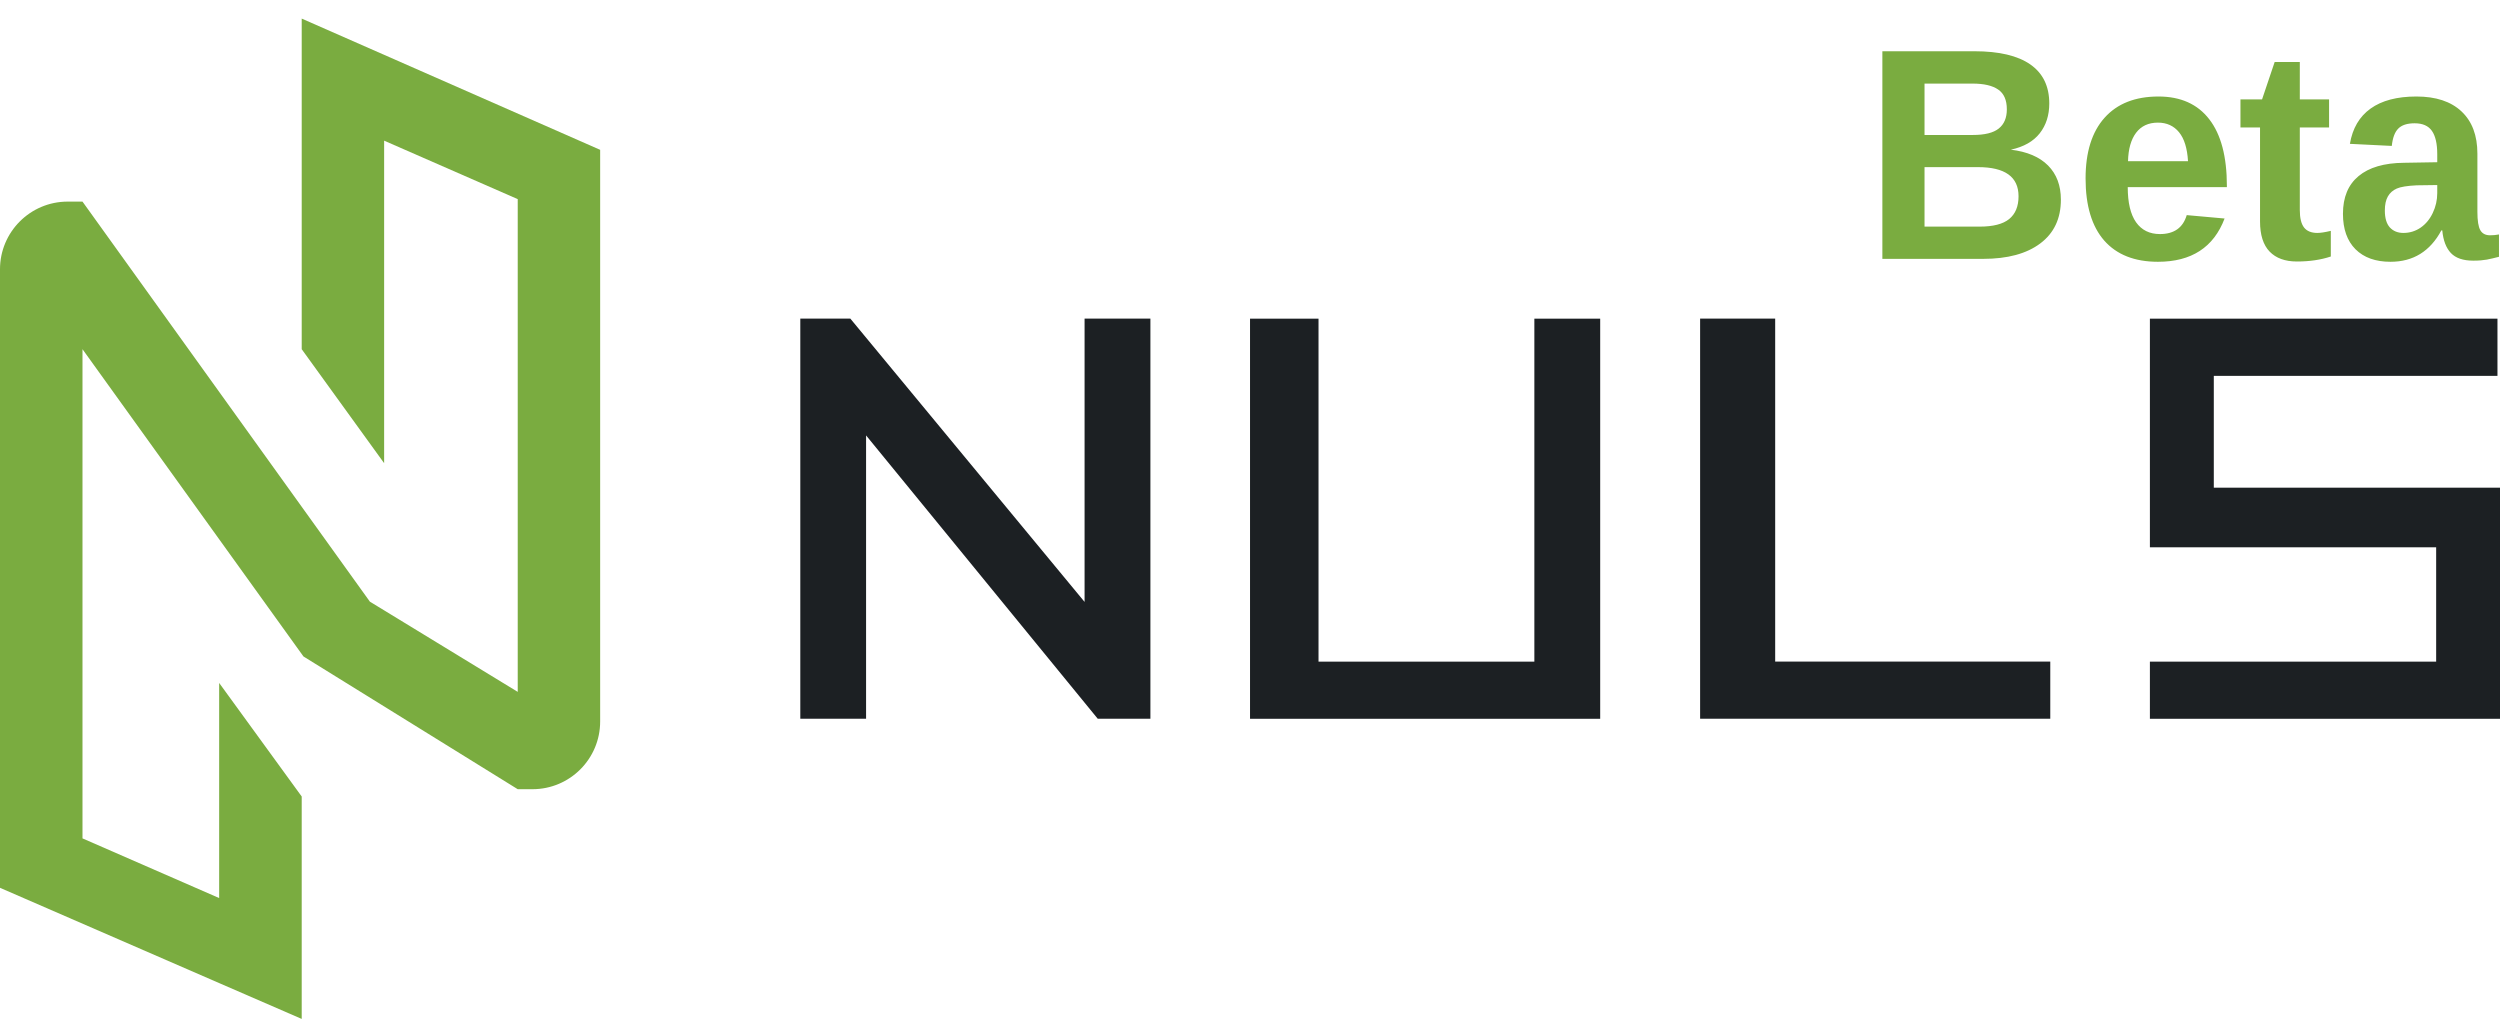
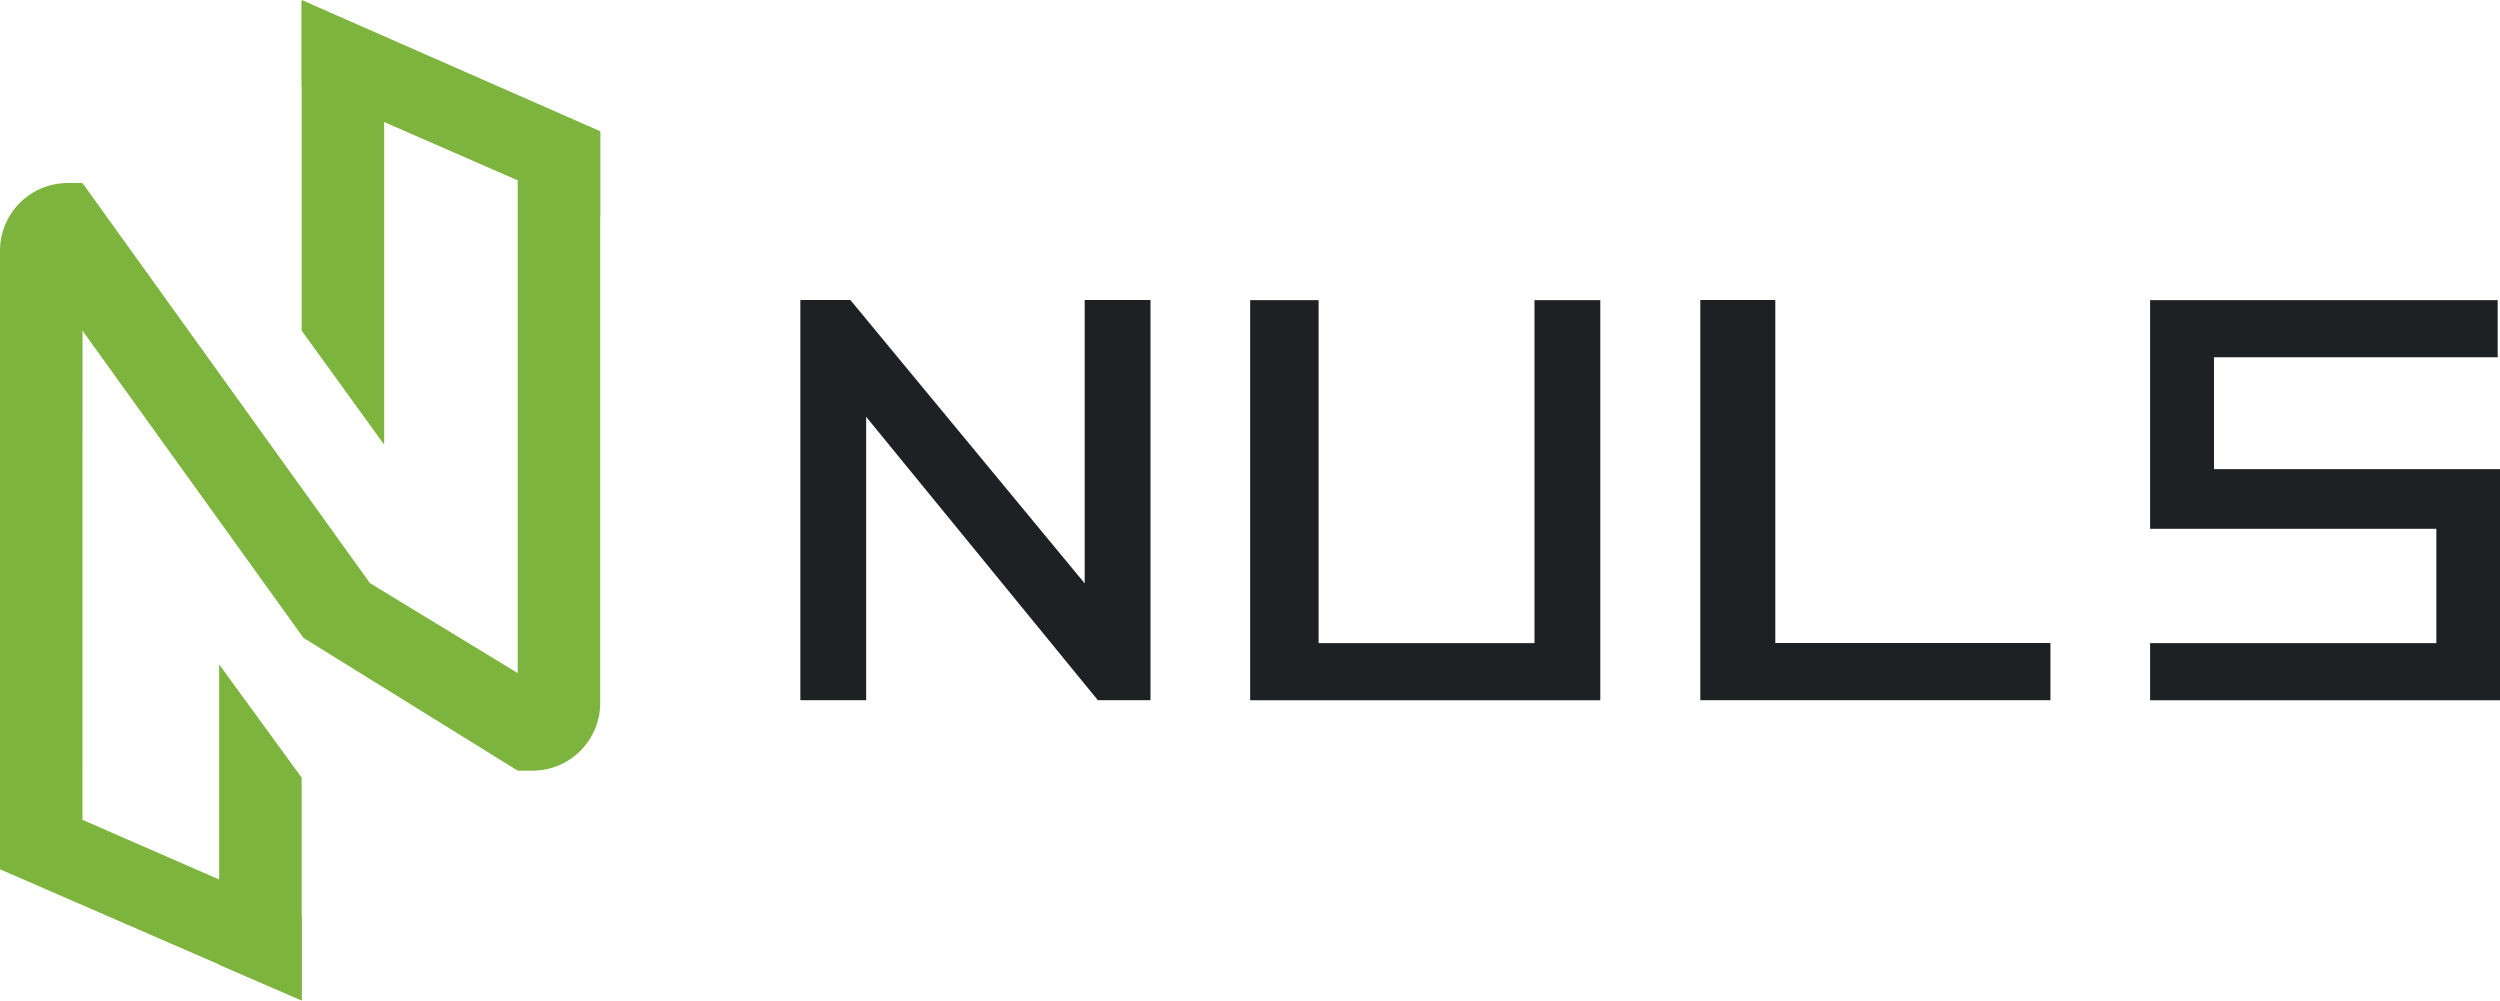
- <svg xmlns="http://www.w3.org/2000/svg" viewBox="0 0 414.31 168.86">
+ <svg xmlns="http://www.w3.org/2000/svg" t="1550456553701" class="icon" style="" viewBox="0 0 2559 1024" version="1.1" p-id="1805" width="499.805" height="200">
  <defs>
-     <style>.cls-1{font-size:50px;font-family:Arial-BoldMT, Arial;font-weight:700;}.cls-1,.cls-2{fill:#7aac40;}.cls-3{fill:#1c2023;}</style>
+     <style type="text/css" />
  </defs>
-   <g id="图层_2" data-name="图层 2">
-     <g id="图层_1-2" data-name="图层 1">
-       <text class="cls-1" transform="translate(308.71 42.9) scale(0.97 1)">Beta</text>
-       <path class="cls-2" d="M50,3.08V57.87L63.66,76.76V23.31L85.8,33v81.66L61.3,99.71,13.67,33.41H11.21A11.22,11.22,0,0,0,0,44.65V147.13l36.32,15.79v0L50,168.86V132L36.32,113.18v35.65l-22.65-9.89V57.87l36.62,50.92,35.51,22h2.45a11.22,11.22,0,0,0,11.21-11.24V24.83Z" />
-       <polygon class="cls-3" points="179.74 99.75 140.92 52.8 132.63 52.8 132.63 119.11 143.53 119.11 143.53 72.16 181.92 119.11 190.65 119.11 190.65 52.8 179.74 52.8 179.74 99.75" />
-       <polygon class="cls-3" points="254.28 109.65 218.51 109.65 218.51 52.81 207.16 52.81 207.16 119.12 265.19 119.12 265.19 52.81 254.28 52.81 254.28 109.65" />
-       <polygon class="cls-3" points="294.19 52.8 281.75 52.8 281.75 119.11 339.78 119.11 339.78 109.64 294.19 109.64 294.19 52.8" />
-       <polygon class="cls-3" points="366.88 80.82 366.88 62.29 413.89 62.29 413.89 52.81 356.29 52.81 356.29 90.7 403.73 90.7 403.73 109.65 356.29 109.65 356.29 119.12 414.31 119.12 414.31 80.82 366.88 80.82" />
-     </g>
-   </g>
+   <path d="M393.228 455.117l-84.445-116.672V2.166l84.445 35.895v417.056zM545.13 788.869h-15.202V134.667h84.445v584.73a69.395 69.395 0 0 1-69.243 69.471z" fill="#7DB43D" p-id="1806" />
+   <path d="M614.392 221.488L308.783 88.055V0l305.61 134.344v87.143zM84.426 886.805H0V256.793a69.376 69.376 0 0 1 69.281-69.471h15.202z" fill="#7DB43D" p-id="1807" />
+   <path d="M308.783 1024L0 889.808v-87.466l308.783 134.8v86.858z" fill="#7DB43D" p-id="1808" />
+   <path d="M308.783 1024l-84.426-36.503V680.12l84.426 115.893v227.986zM70.631 319.253l13.795-131.912 294.227 409.532 157.641 95.998-6.328 95.998-219.302-135.921L70.631 319.253z" fill="#7DB43D" p-id="1809" />
+   <path d="M1177.65 716.718h-53.89l-237.145-290.047v290.047h-67.362V307.111h51.191L1110.288 597.139V307.111h67.362zM1638.069 716.794H1279.672V307.206h70.06v351.081H1570.707V307.206h67.362zM2098.83 716.718H1740.433V307.111h76.787v351.081h281.61zM2559.249 716.794h-358.397v-58.507h292.992v-117.033h-292.992V307.206h355.775v58.507h-290.37v114.487h292.992z" fill="#1D2124" p-id="1810" />
</svg>
